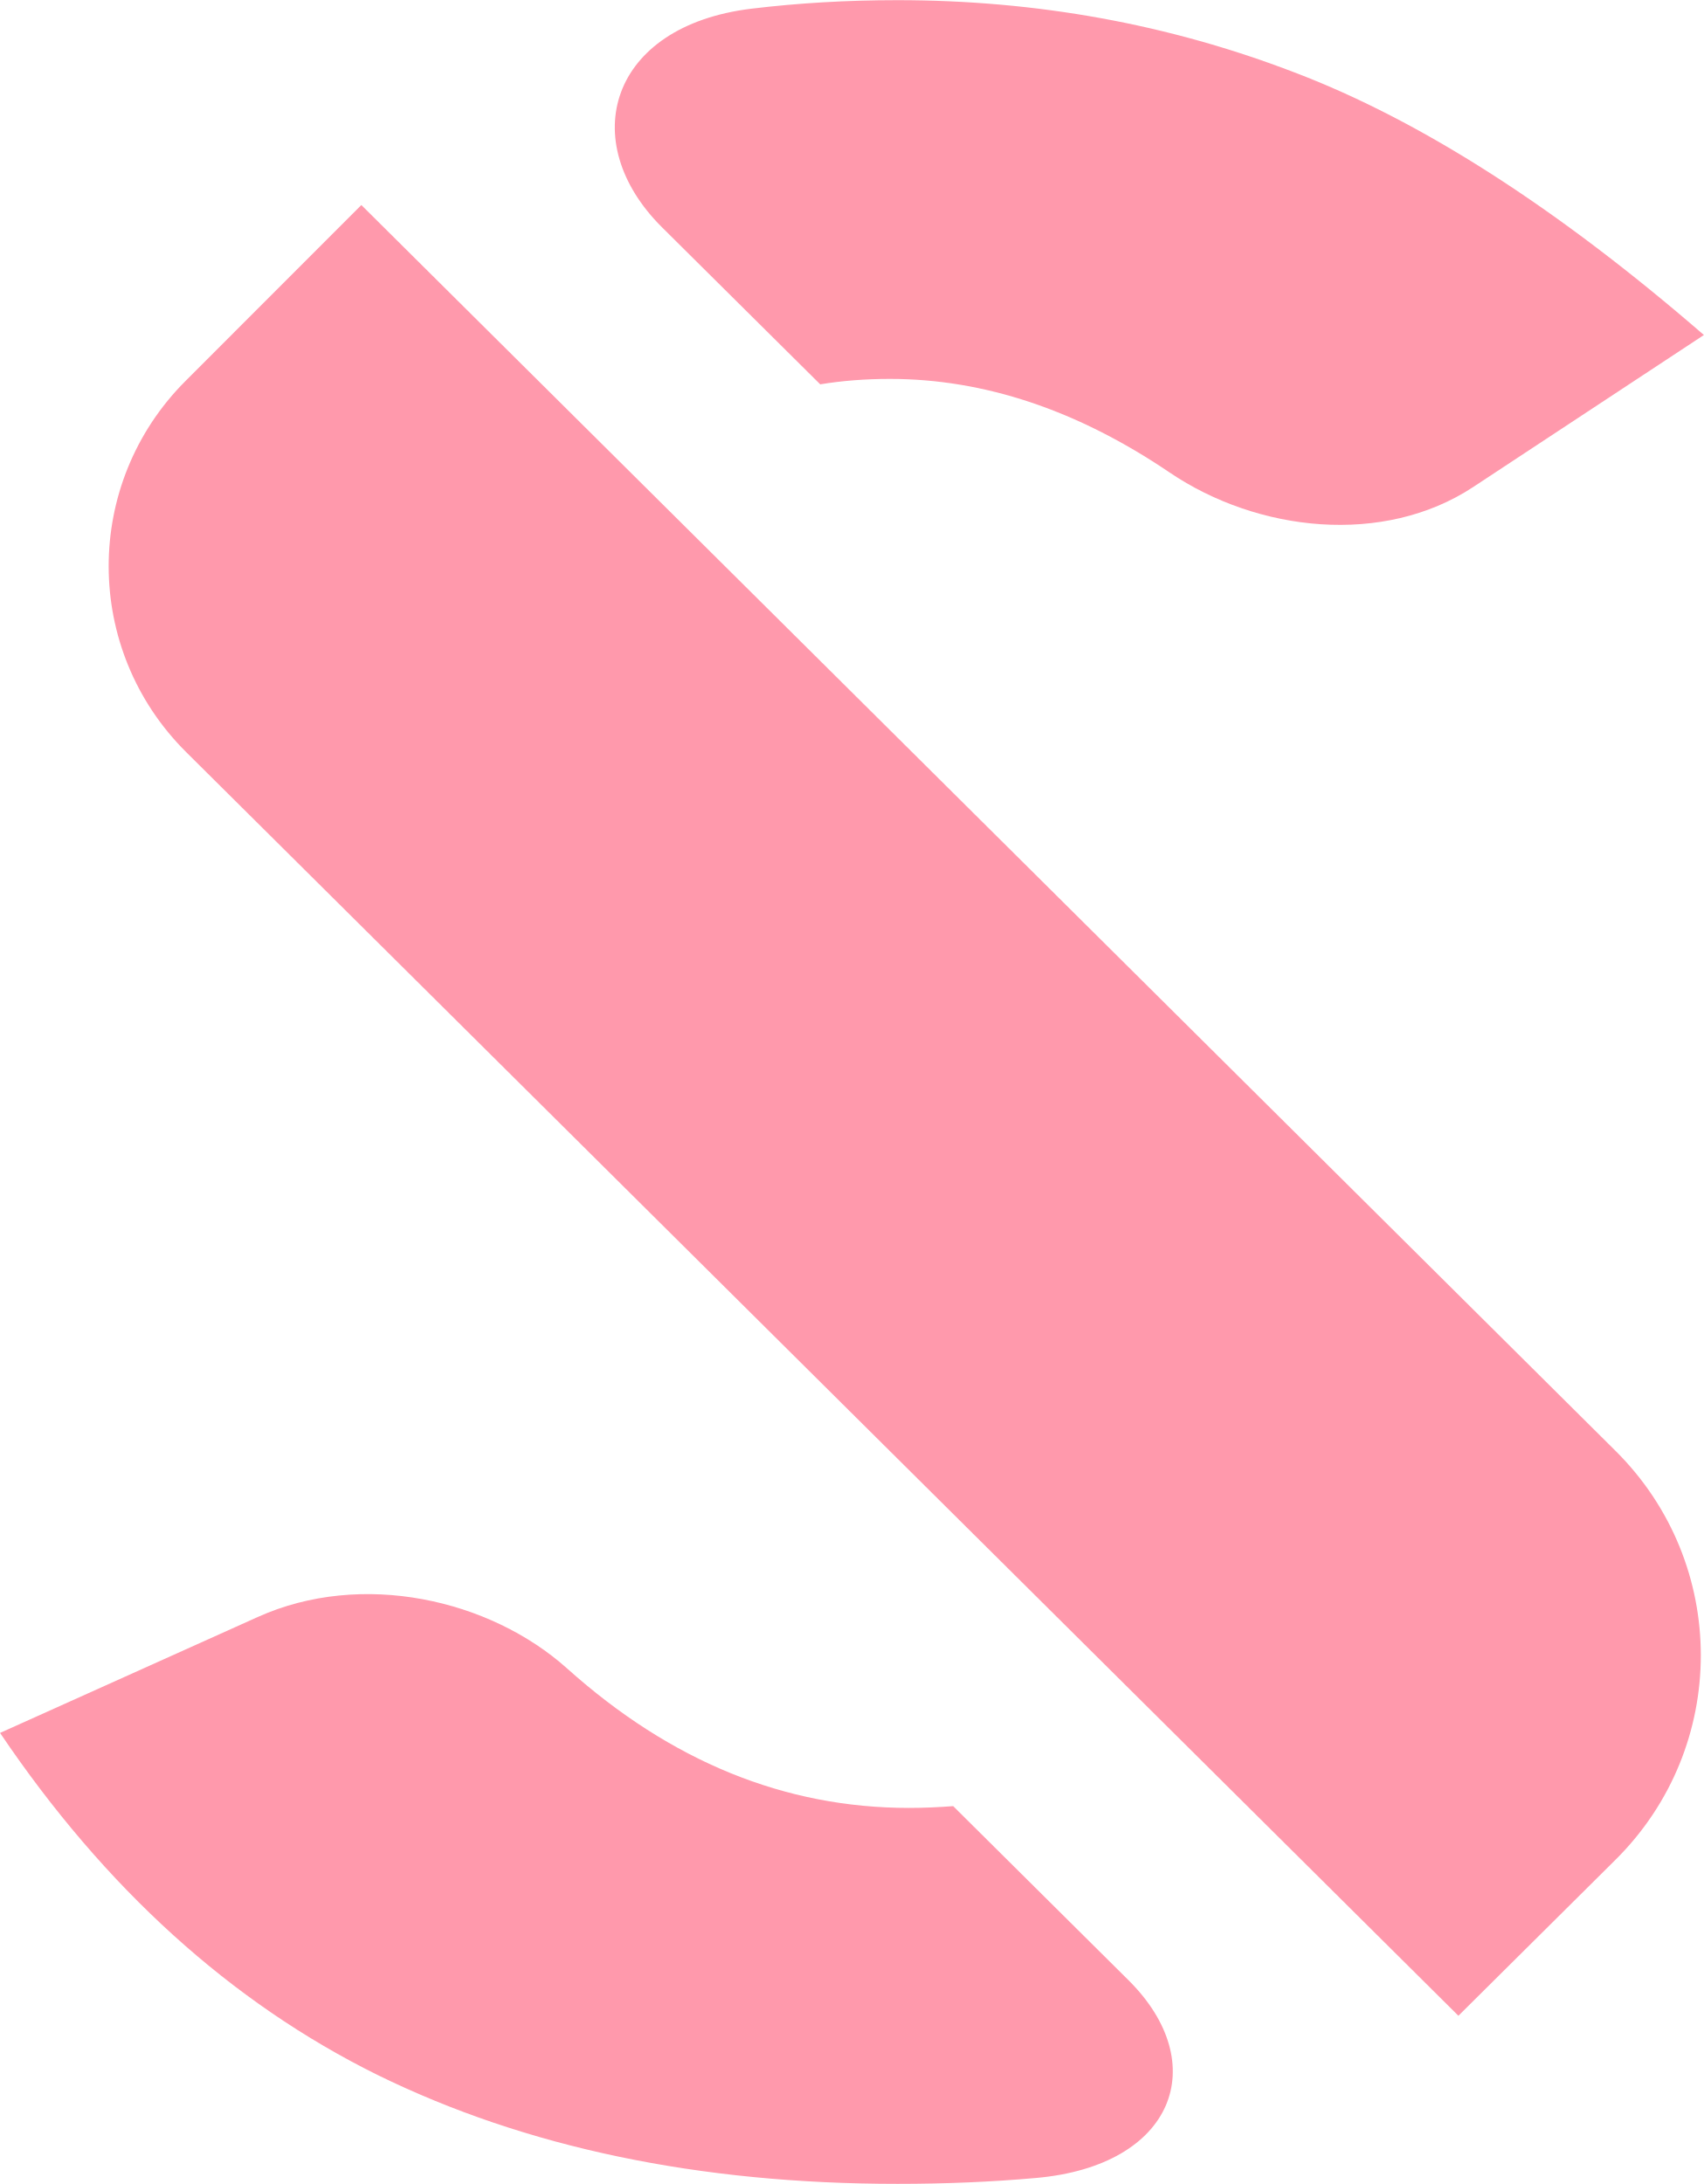
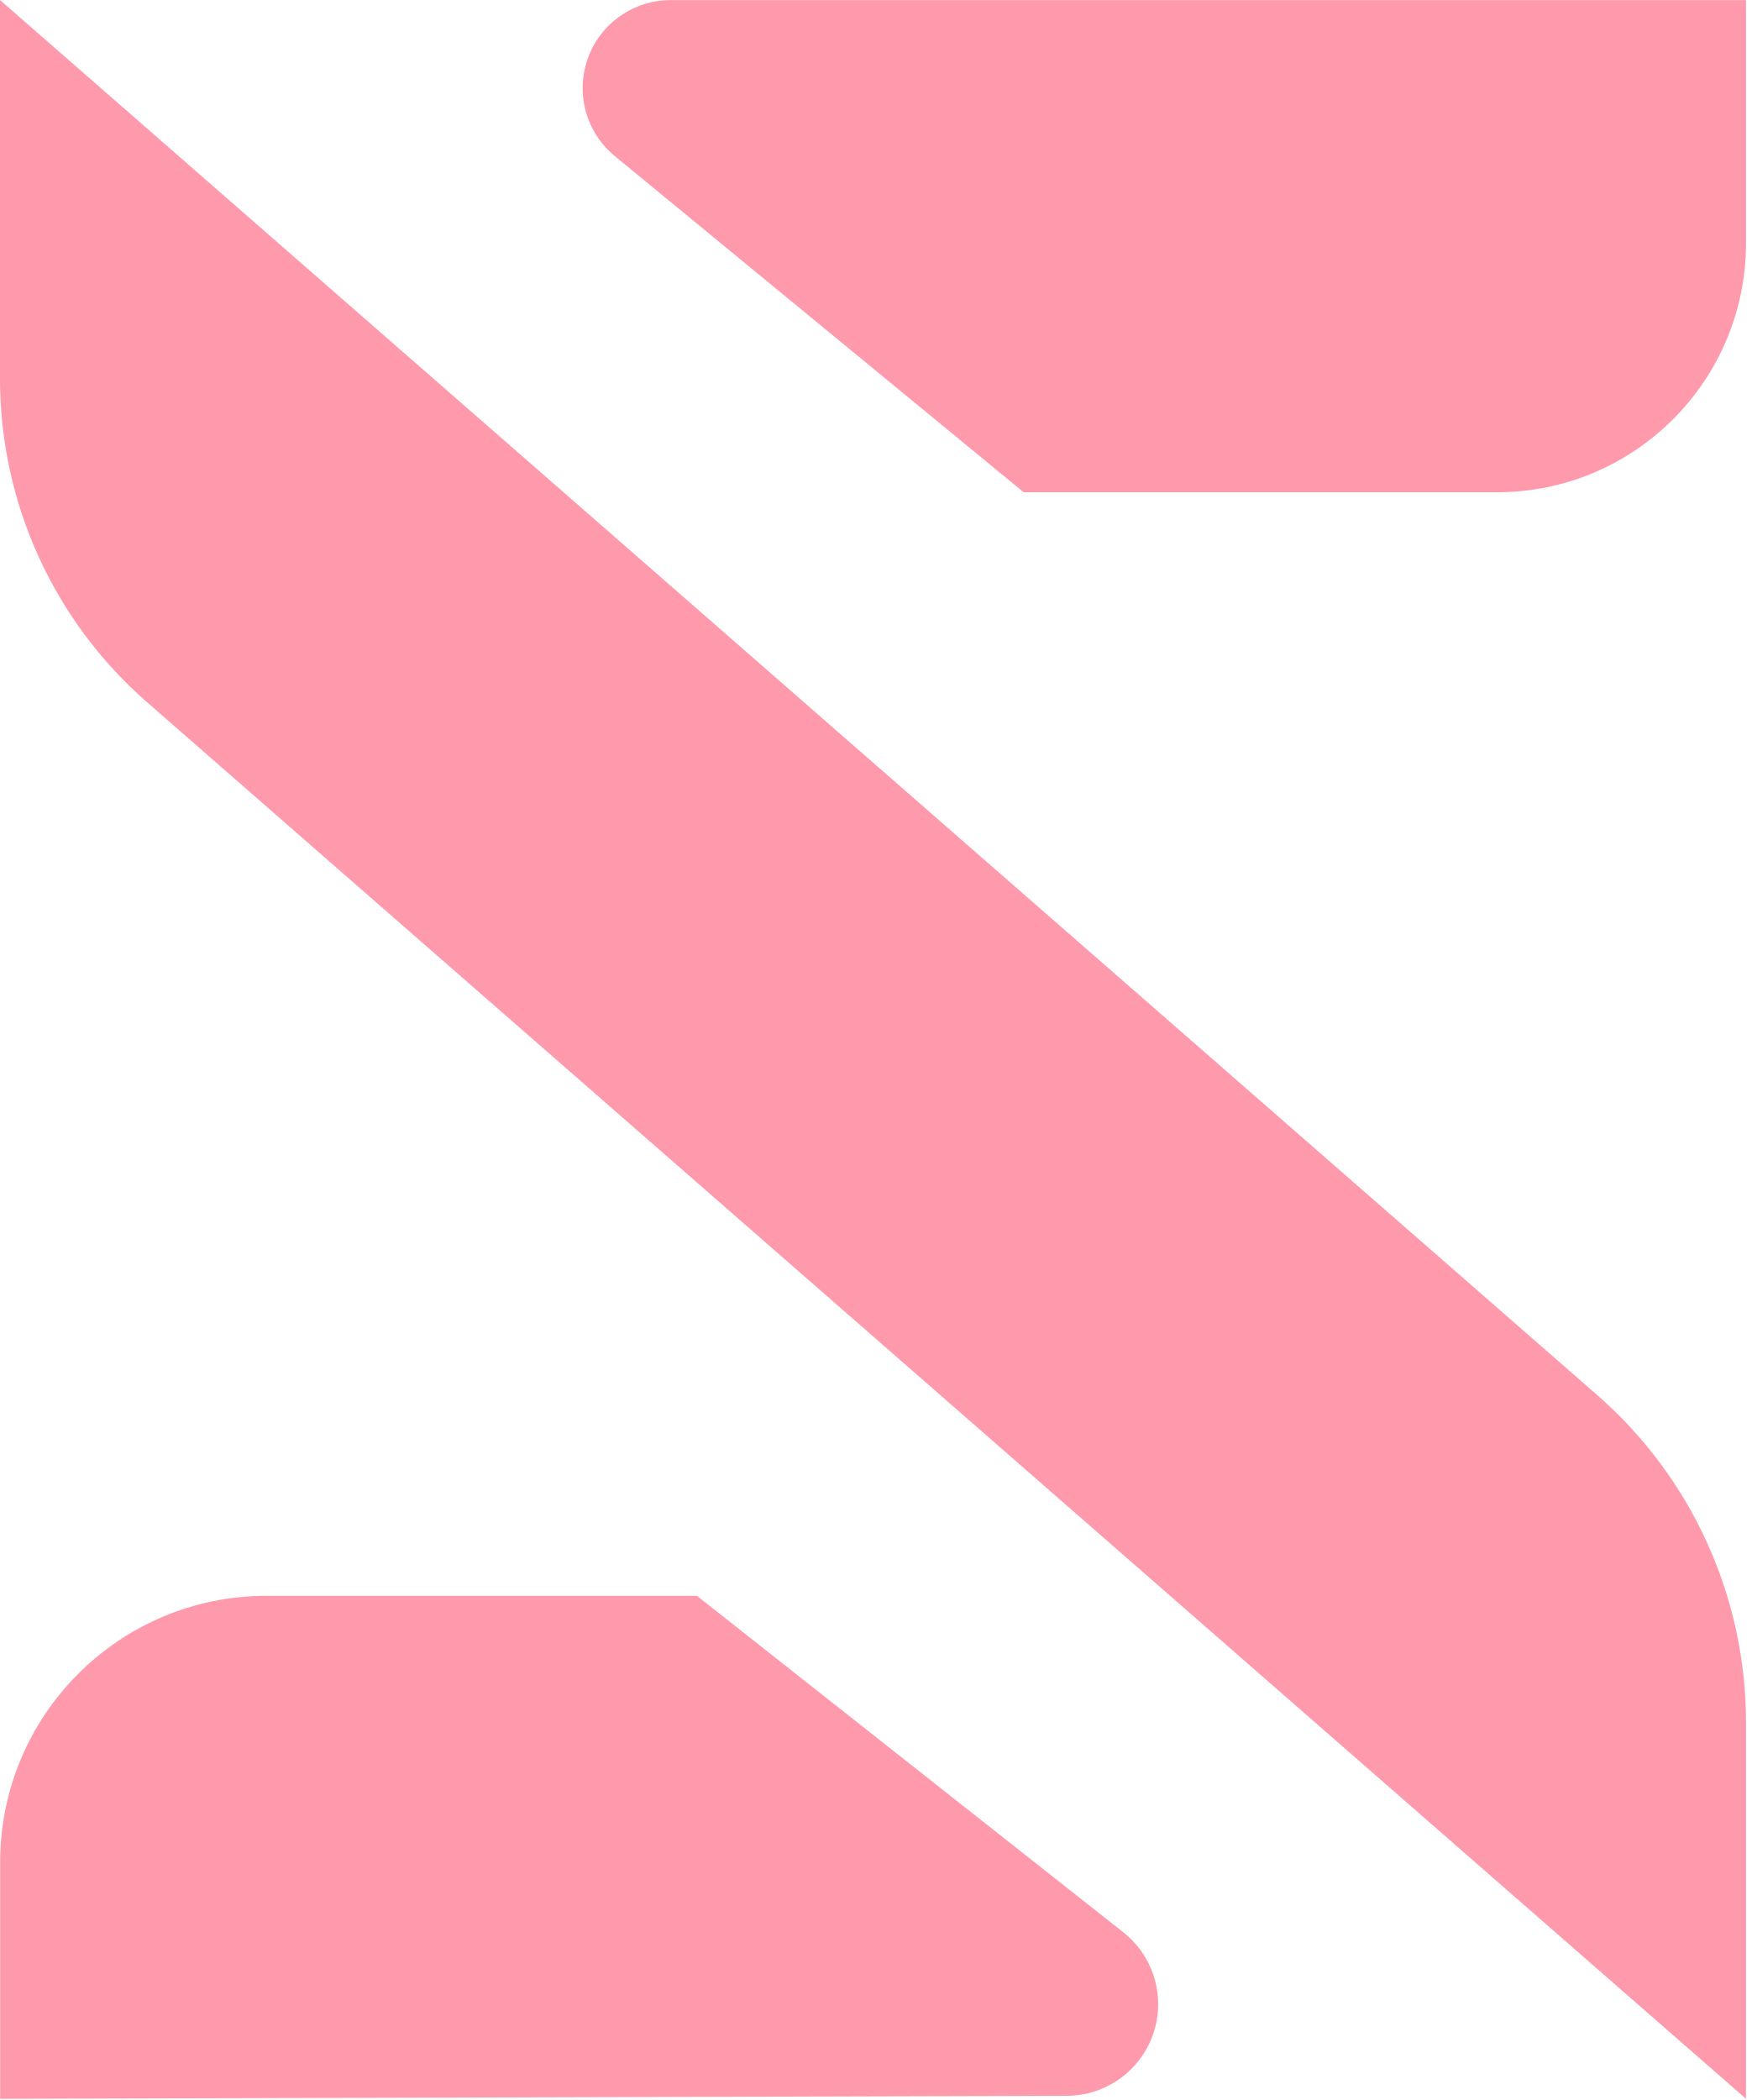
- <svg xmlns="http://www.w3.org/2000/svg" width="5.017mm" height="6.429mm" viewBox="0 0 18.963 24.297" version="1.1" id="svg1" xml:space="preserve">
+ <svg xmlns="http://www.w3.org/2000/svg" width="5.364mm" height="6.429mm" viewBox="0 0 20.273 24.297" version="1.1" id="svg1" xml:space="preserve">
  <defs id="defs1">
    <rect x="7.612" y="13.84" width="871.95" height="348.78" id="rect1" />
    <rect x="7.612" y="13.84" width="871.95" height="348.78" id="rect1-5" />
+     <rect x="7.612" y="13.84" width="871.95" height="348.78" id="rect1-1" />
+     <rect x="7.612" y="13.84" width="871.95" height="348.78" id="rect1-6" />
  </defs>
-   <g id="g2" transform="translate(-6.757353,-7.221099)" style="fill:#ff99ac;fill-opacity:1">
-     <path id="text1" style="font-style:normal;font-variant:normal;font-weight:bold;font-stretch:normal;font-size:37.319px;font-family:'Century Gothic';-inkscape-font-specification:'Century Gothic, Bold';font-variant-ligatures:normal;font-variant-caps:normal;font-variant-numeric:normal;font-variant-east-asian:normal;fill:#ff99ac;fill-opacity:1;stroke-width:1.059" d="m 14.451,8.368 c -0.486,0 -0.954,0.037 -1.404,0.11 -1.362,0.223 -1.689,1.71 -0.857,2.819 l 1.519,2.024 c 0.208,-0.046 0.431,-0.07 0.669,-0.07 0.906,0 1.801,0.402 2.686,1.206 0.847,0.77 2.056,0.948 2.915,0.189 l 2.217,-1.961 C 20.787,11.046 19.475,9.917 18.261,9.298 17.058,8.678 15.788,8.368 14.451,8.368 Z M 5.832,30.708 c 1.008,2.004 2.218,3.476 3.627,4.411 1.421,0.935 3.085,1.403 4.993,1.403 0.46,0 0.903,-0.025 1.33,-0.076 1.329,-0.158 1.694,-1.473 0.889,-2.548 l -1.685,-2.246 c -0.138,0.014 -0.279,0.023 -0.425,0.023 -1.192,0 -2.286,-0.599 -3.282,-1.797 -0.744,-0.895 -1.973,-1.268 -2.971,-0.665 z" transform="scale(1.158764,0.8629887)" />
-     <path id="rect2-1" style="fill:#ff99ac;fill-opacity:1;stroke-width:0.822" d="m 0.854,14.337 -2.767,0.01 a 2.936,2.936 134.9 0 0 -2.926,2.936 l 7.5e-4,19.953 2.464,4.33e-4 a 3.227,3.227 135.006 0 0 3.228,-3.227 z" transform="matrix(0.7095516,-0.7046535,0.7095516,0.7046535,0,0)" />
+   <g id="g1">
+     <path style="font-weight:bold;font-size:33.333px;font-family:Sans;-inkscape-font-specification:'Sans, Bold';white-space:pre;fill:#ff99ac;fill-opacity:1;stroke:none;stroke-width:0.92;stroke-opacity:1" d="m 12.345,24.249 -12.343,0.035 v -2.738 A 3.082,3.082 135 0 1 3.084,18.464 h 4.981 l 4.934,3.893 a 1.06,1.06 109.057 0 1 -0.654,1.892 z" id="path3" />
+     <path style="font-weight:bold;font-size:33.333px;font-family:Sans;-inkscape-font-specification:'Sans, Bold';white-space:pre;fill:#ff99ac;fill-opacity:1;stroke:none;stroke-width:0.91;stroke-opacity:1" d="M 17.322,5.695 H 11.846 L 7.114,1.805 A 1.018,1.018 109.713 0 1 7.76,7.0078675e-4 H 20.205 V 2.813 A 2.883,2.883 135 0 1 17.322,5.695 Z" id="path1" />
+     <path style="font-weight:bold;font-size:33.333px;font-family:Sans;-inkscape-font-specification:'Sans, Bold';white-space:pre;fill:#ff99ac;fill-opacity:1;stroke:none;stroke-width:0.958;stroke-opacity:1" d="M 20.205,24.284 1.701,8.124 A 4.969,4.969 65.565 0 1 0,4.381 V 0 l 18.484,16.142 a 5.03,5.03 65.565 0 1 1.721,3.789 z" id="text1" />
  </g>
</svg>
